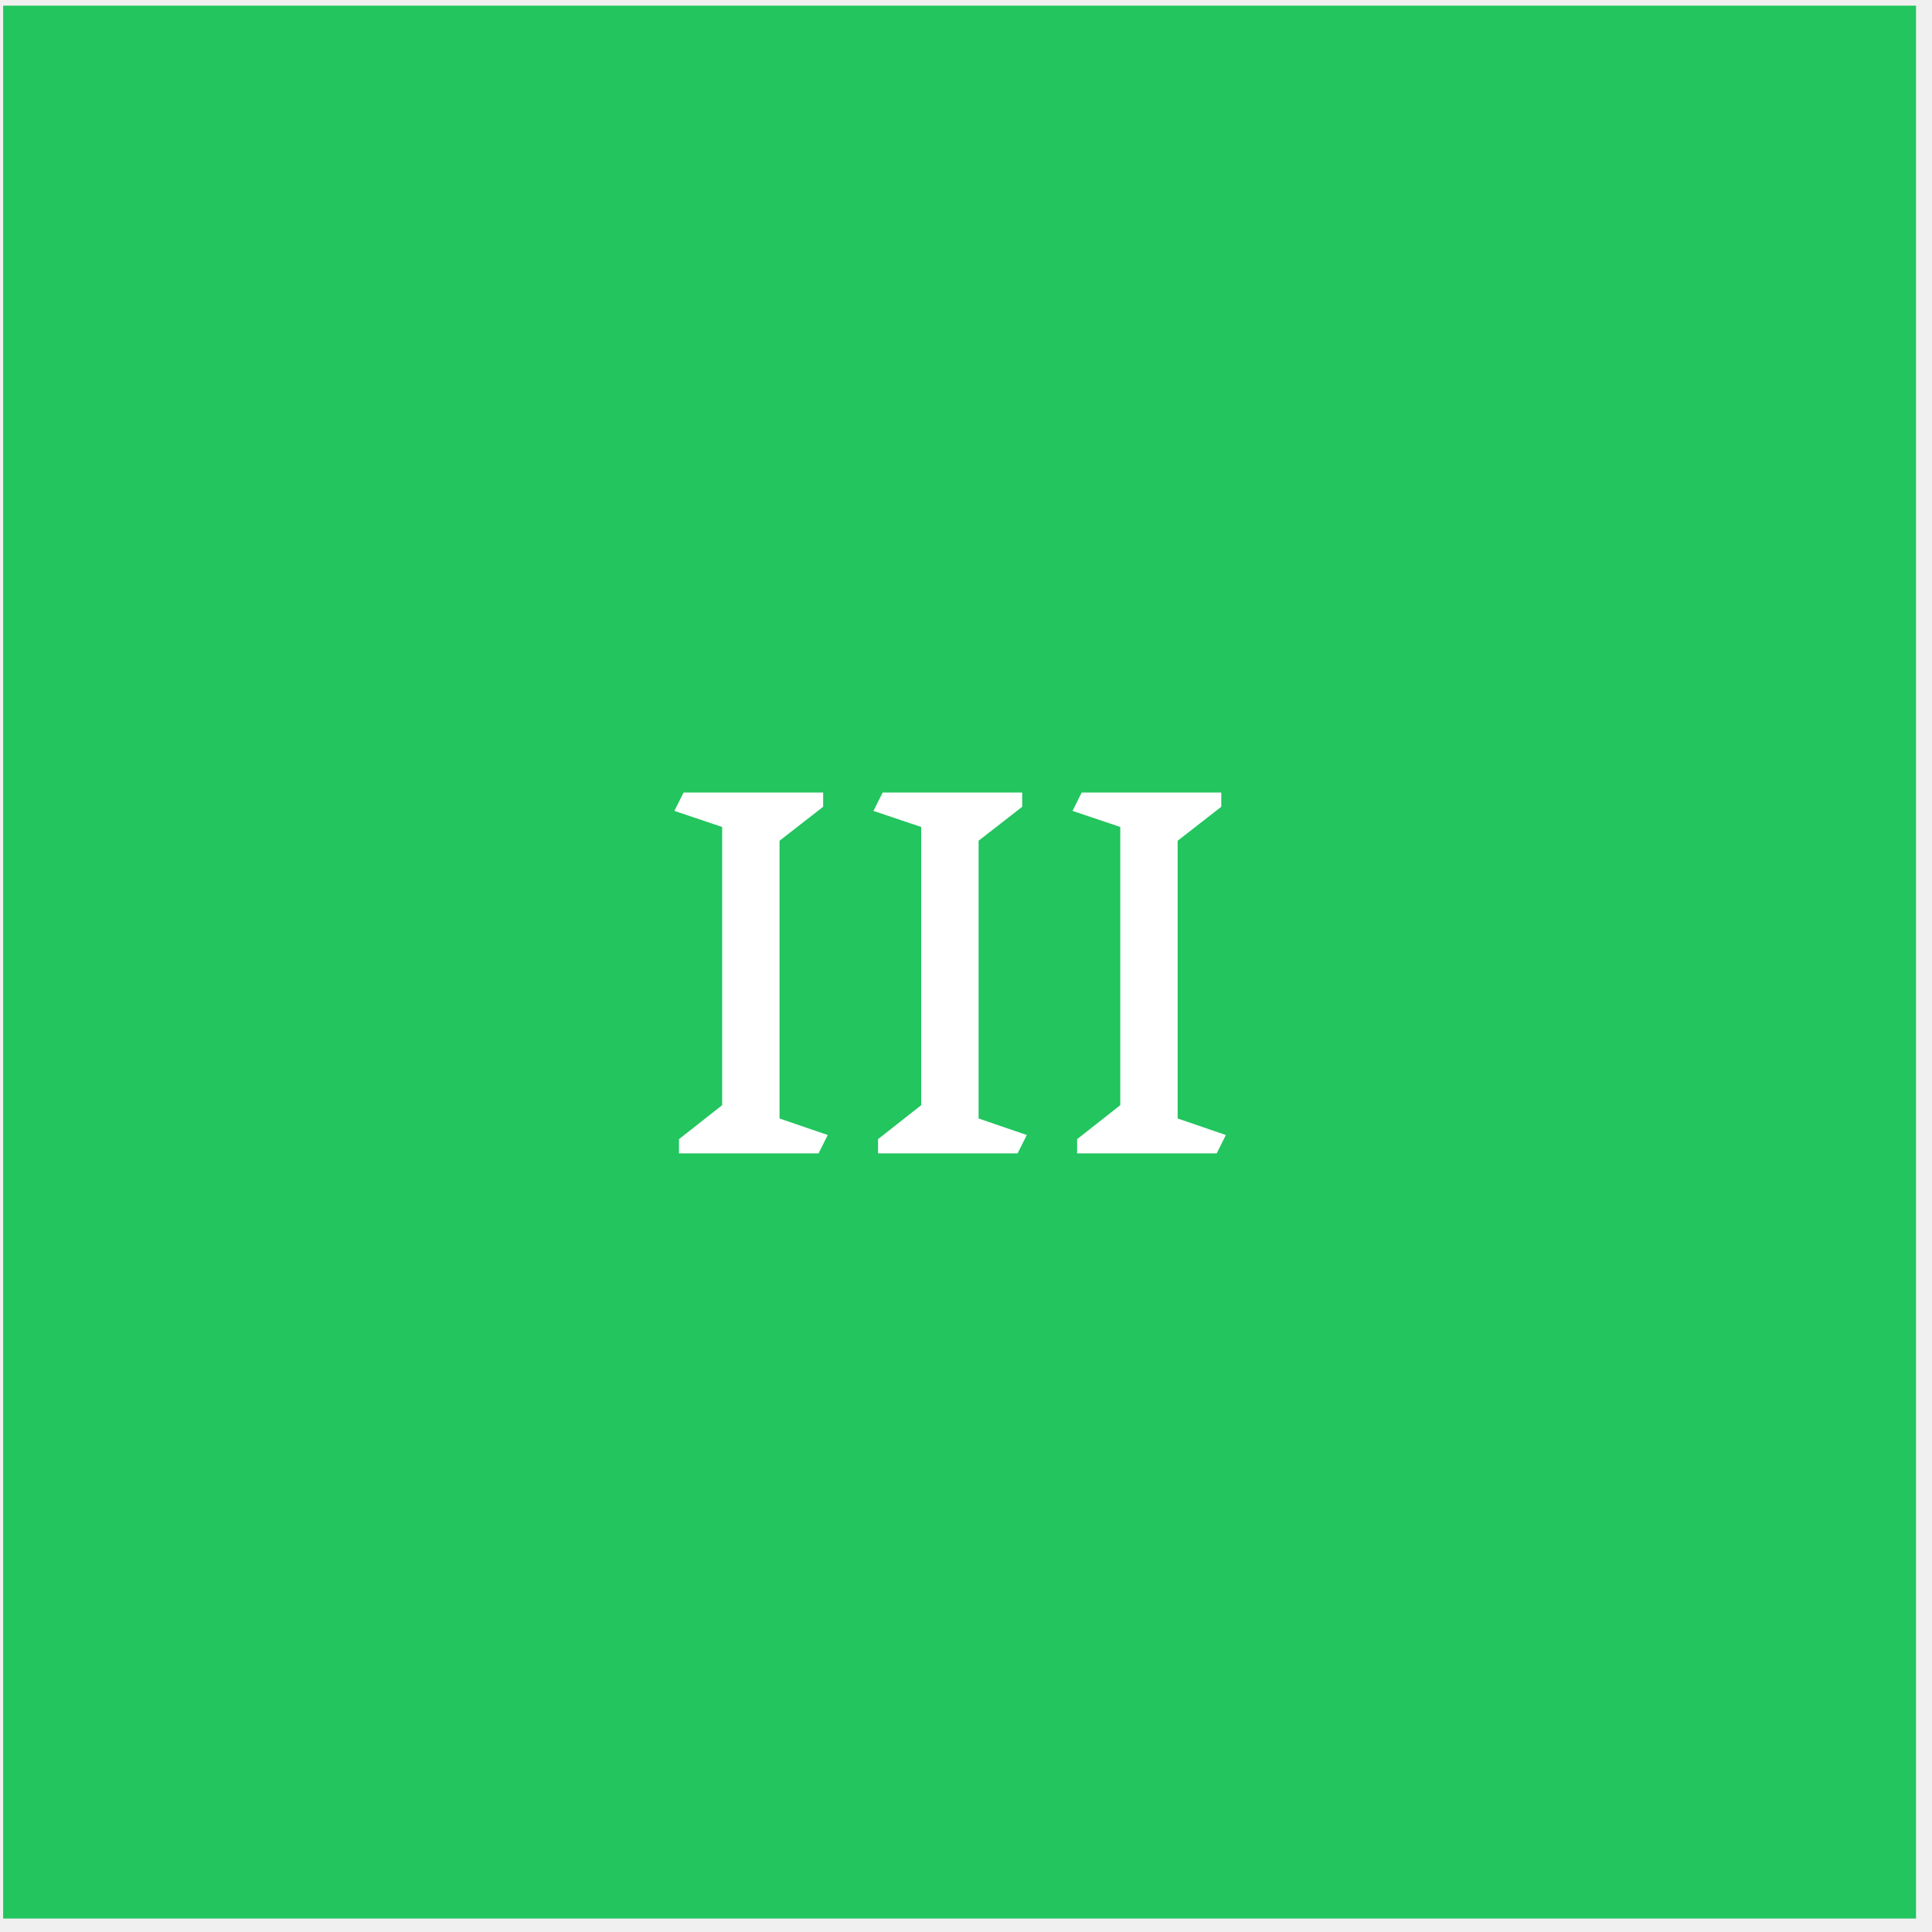
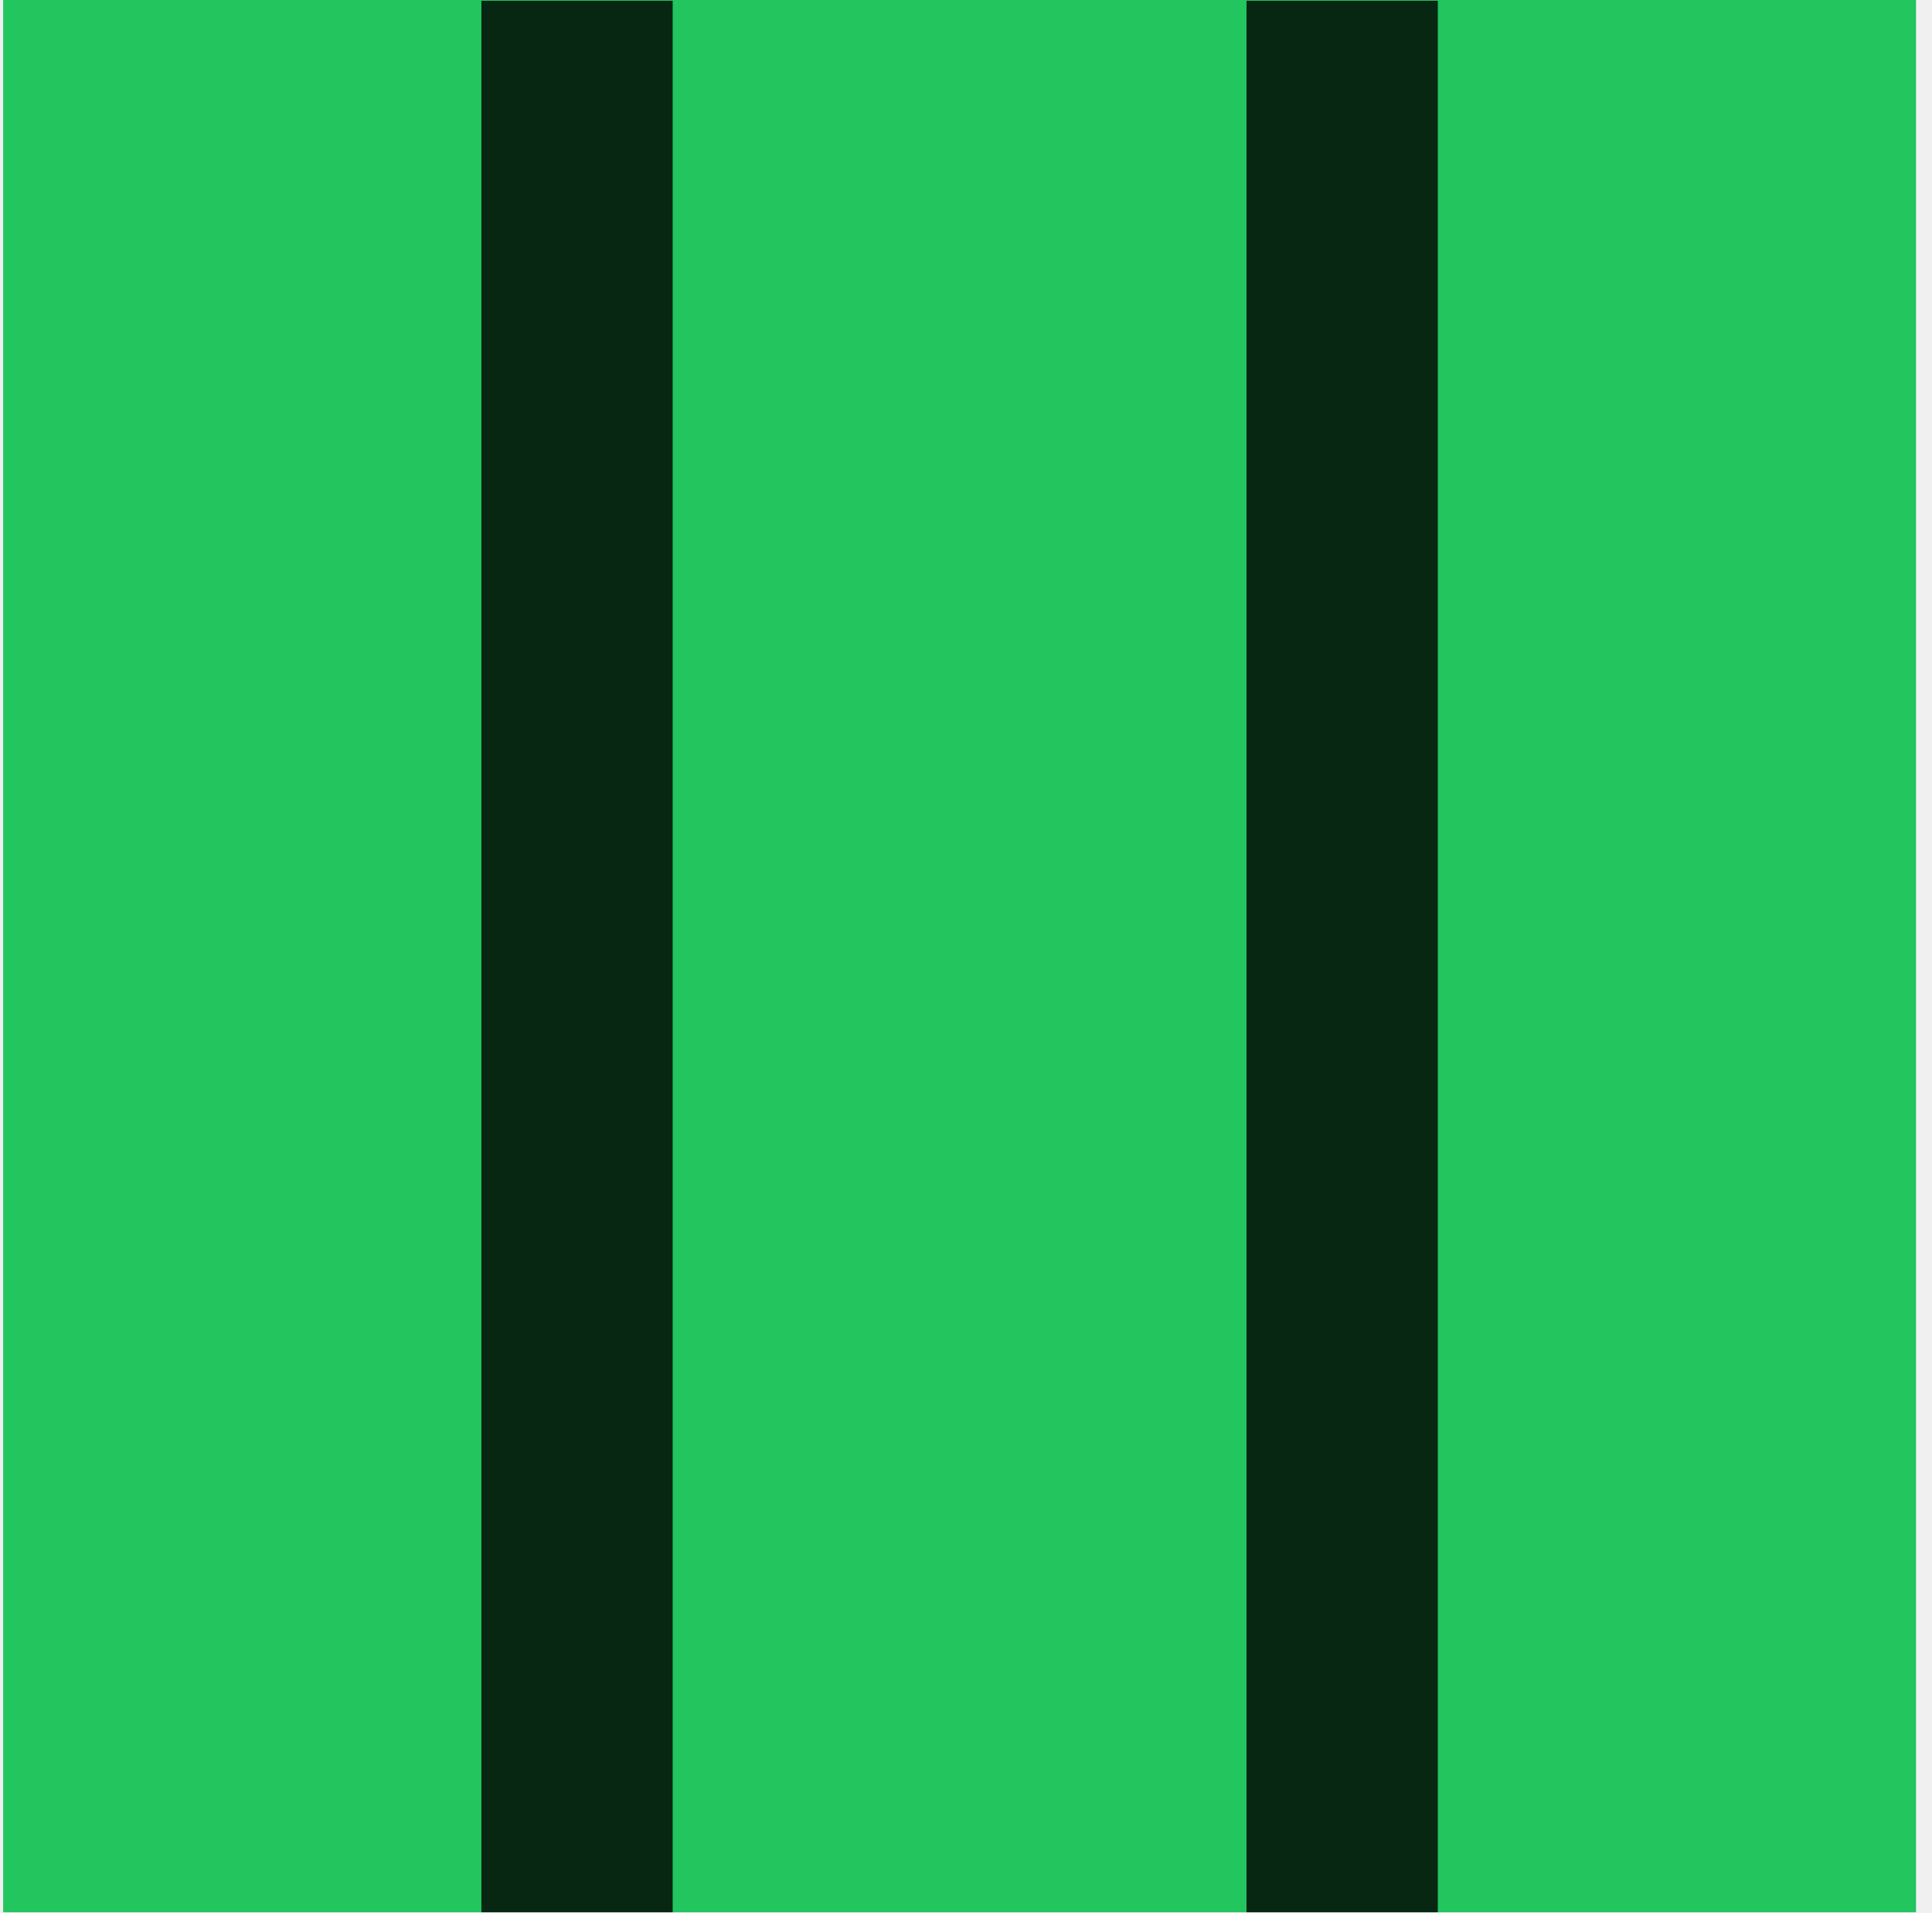
- <svg xmlns="http://www.w3.org/2000/svg" width="101" height="101" viewBox="0 0 101 101" fill="none">
-   <rect x="0.165" y="0.296" width="100" height="100" fill="#22C55E" />
-   <path d="M42.792 60.296H35.496V59.552L37.752 57.776V43.232L35.256 42.392L35.736 41.432H43.032V42.176L40.752 43.952V58.472L43.272 59.336L42.792 60.296ZM53.198 60.296H45.902V59.552L48.158 57.776V43.232L45.662 42.392L46.142 41.432H53.438V42.176L51.158 43.952V58.472L53.678 59.336L53.198 60.296ZM63.605 60.296H56.309V59.552L58.565 57.776V43.232L56.069 42.392L56.549 41.432H63.845V42.176L61.565 43.952V58.472L64.085 59.336L63.605 60.296Z" fill="white" />
+ <svg xmlns="http://www.w3.org/2000/svg" width="101" height="100" viewBox="0 0 101 100" fill="none">
+   <rect x="0.165" y="-0.007" width="100" height="100" fill="#22C55E" />
+   <mask id="mask0_31_28" style="mask-type:alpha" maskUnits="userSpaceOnUse" x="0" y="-1" width="101" height="101">
+     <rect x="0.165" y="-0.007" width="100" height="100" fill="#22C55E" />
+   </mask>
+   <g mask="url(#mask0_31_28)">
+     <path d="M30.166 0.04V100.04" stroke="black" stroke-opacity="0.8" stroke-width="10" />
+     <path d="M70.165 0.04V100.04" stroke="black" stroke-opacity="0.8" stroke-width="10" />
+   </g>
</svg>
